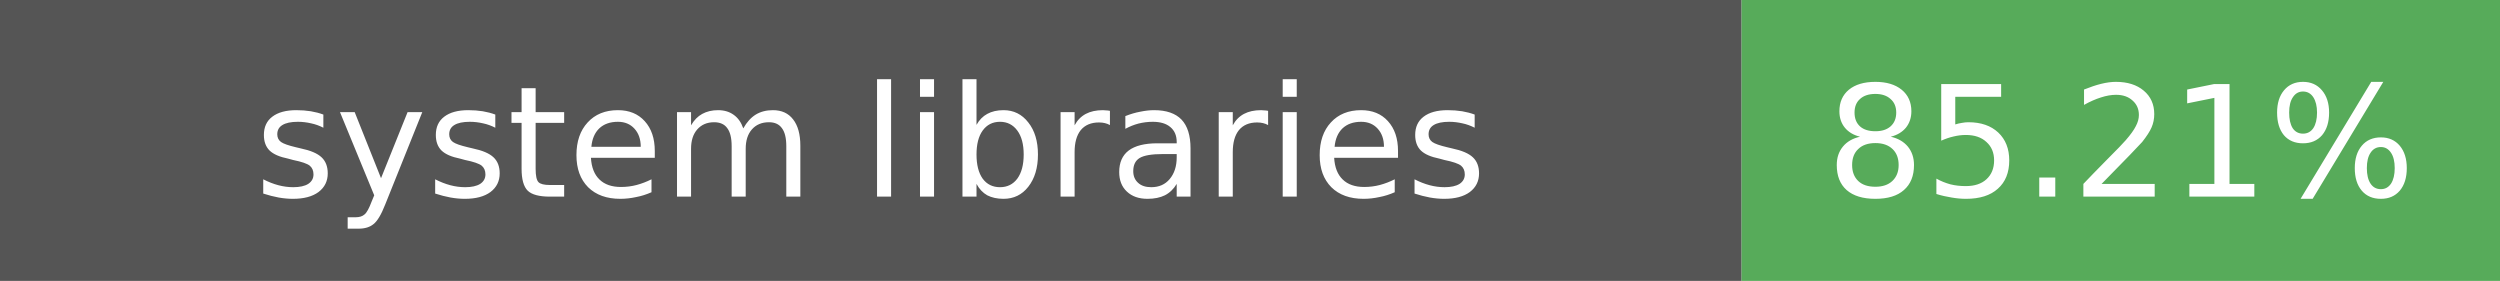
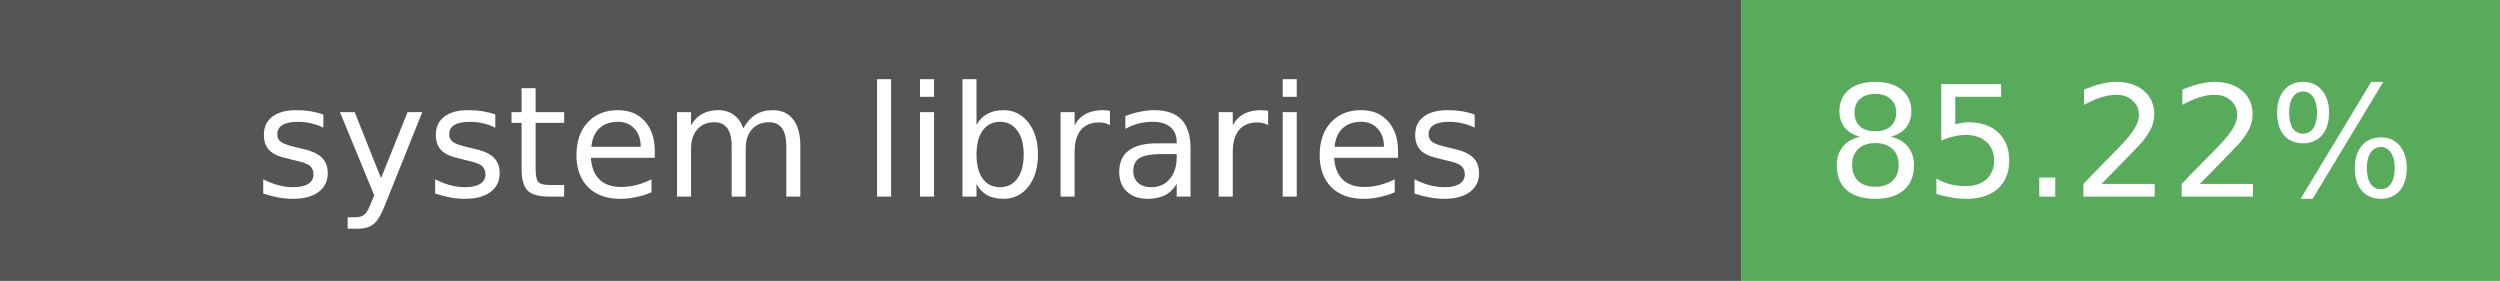
- <svg xmlns="http://www.w3.org/2000/svg" width="178" height="20" role="img" aria-label="system libraries: 85.21%">
+ <svg xmlns="http://www.w3.org/2000/svg" width="178" height="20" role="img" aria-label="system libraries: 85.22%">
  <rect width="124" height="20" fill="#555" />
  <rect x="124" width="54" height="20" fill="#57ab5a" />
  <g fill="#fff" font-family="Verdana,DejaVu Sans,sans-serif" font-size="11">
    <text x="62.0" y="14" text-anchor="middle">system libraries</text>
-     <text x="151.0" y="14" text-anchor="middle">85.21%</text>
+     <text x="151.0" y="14" text-anchor="middle">85.22%</text>
  </g>
</svg>
